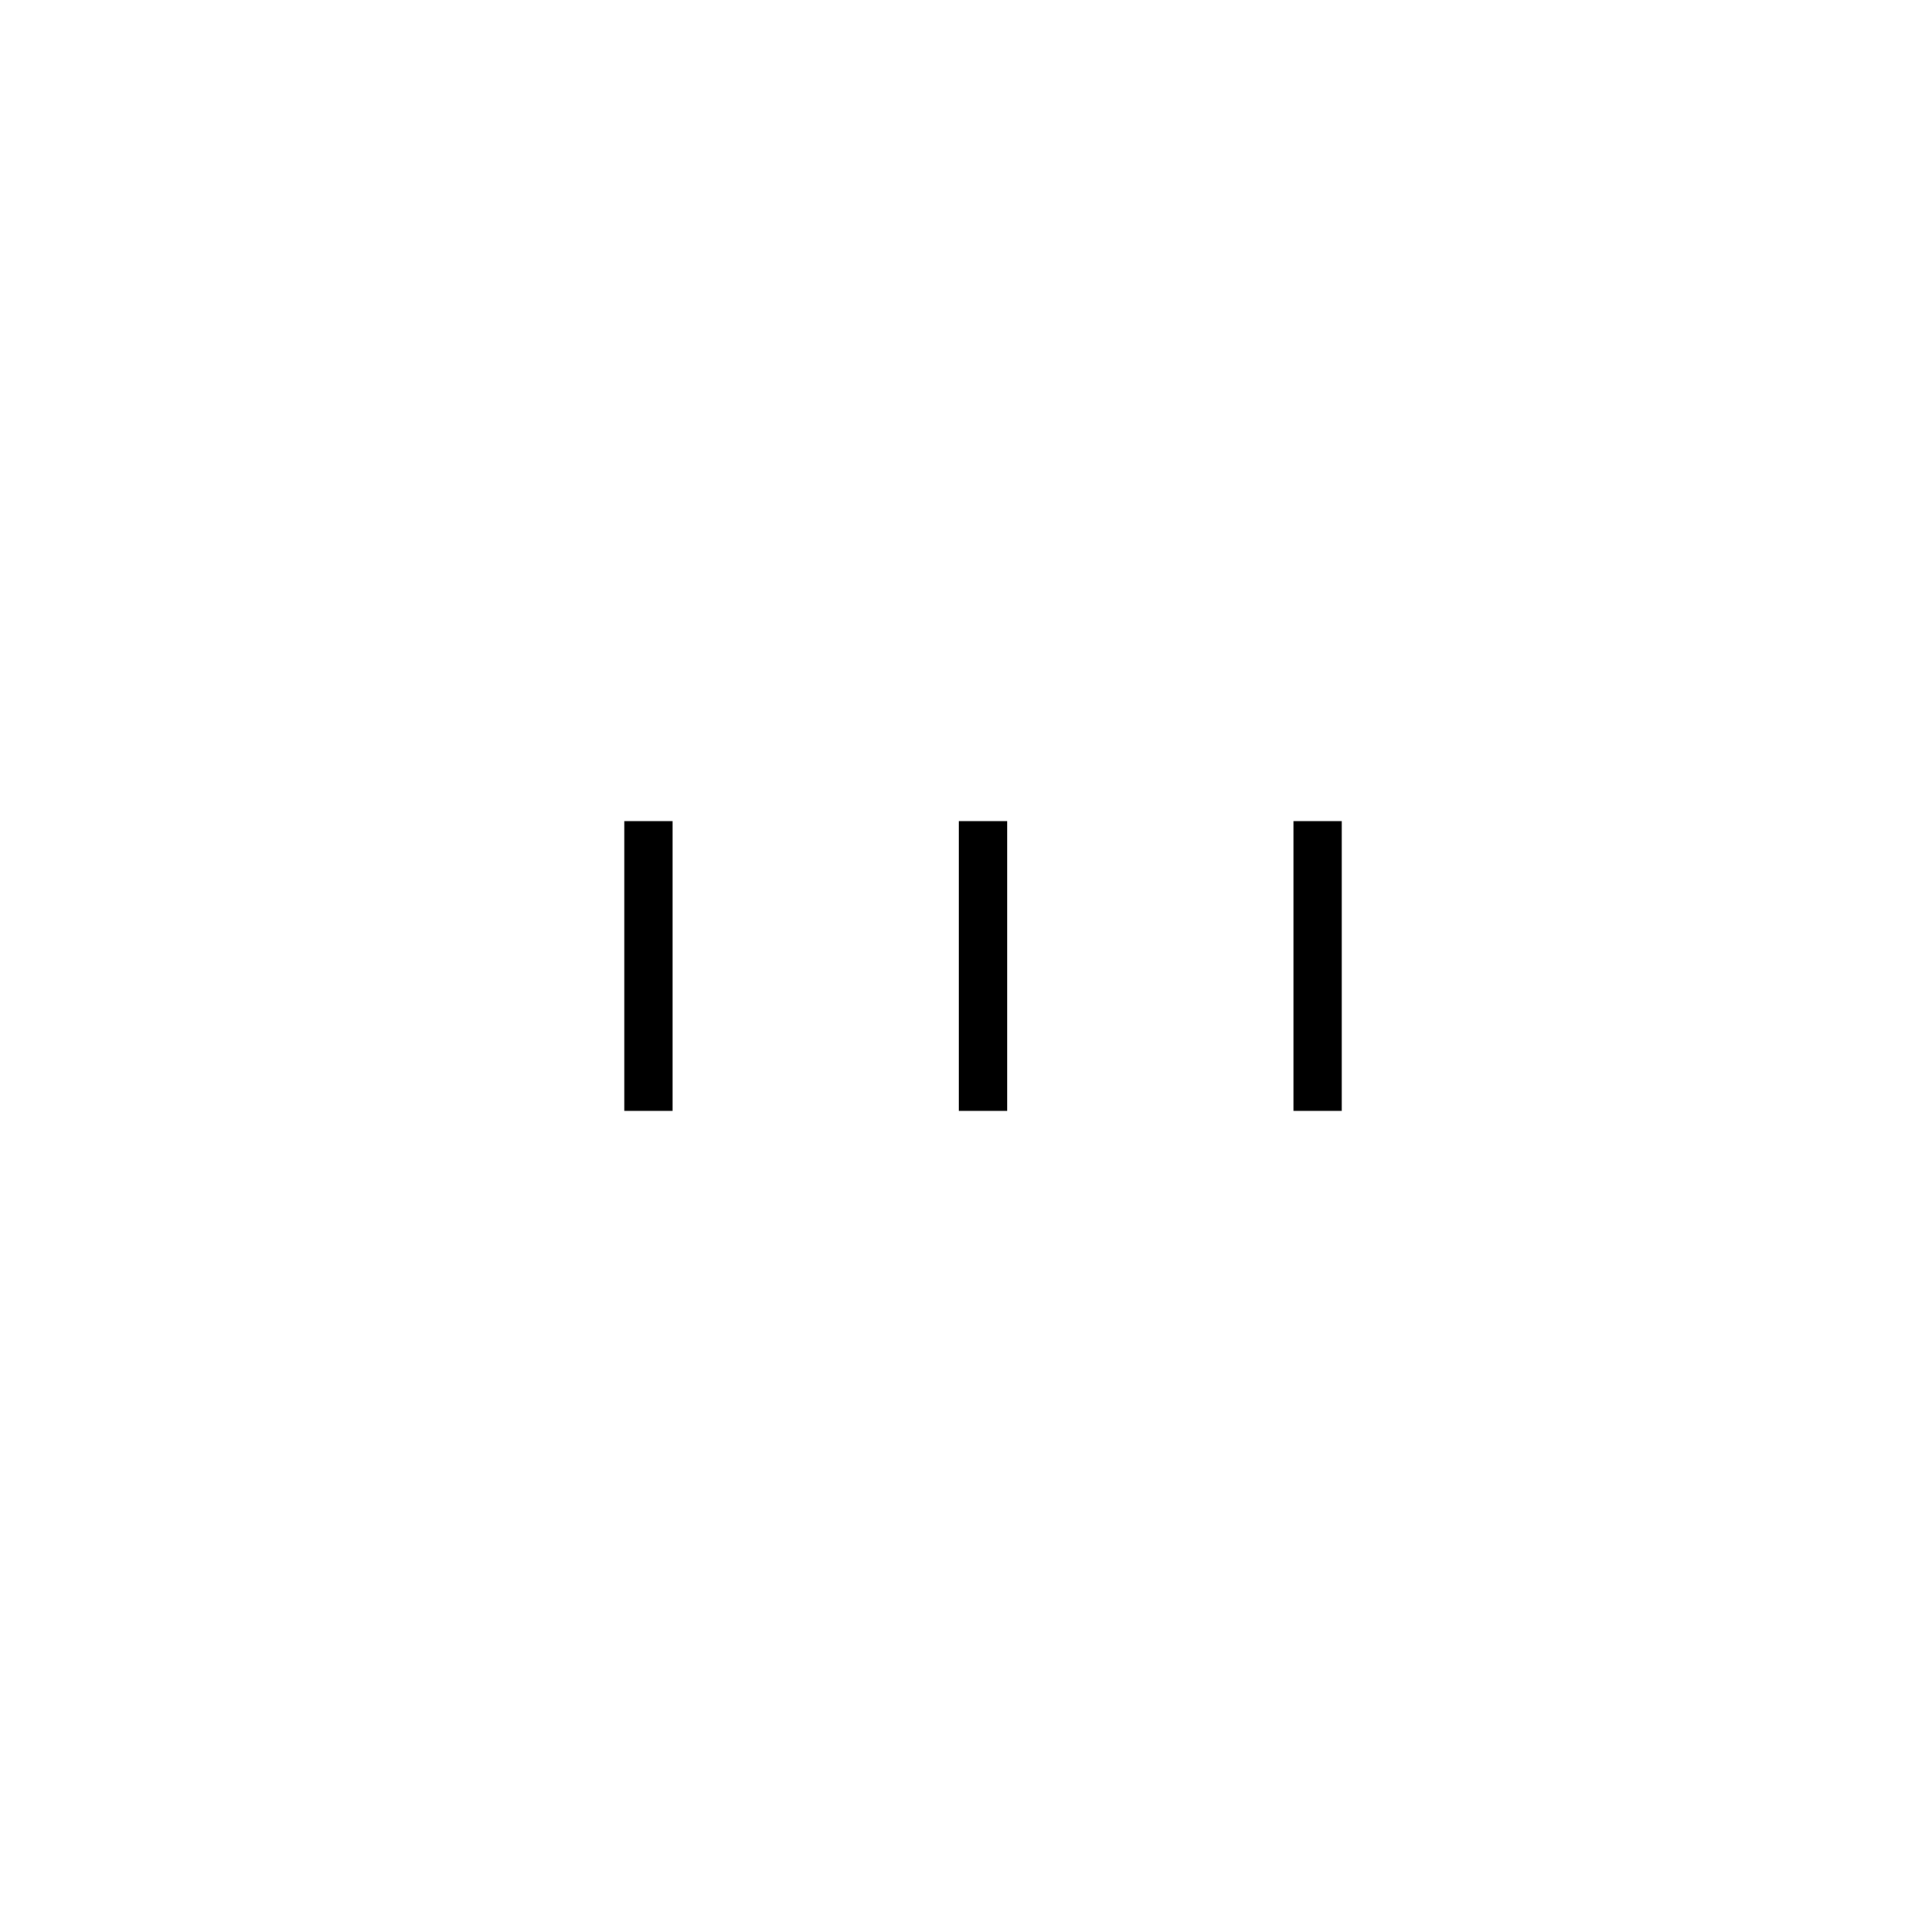
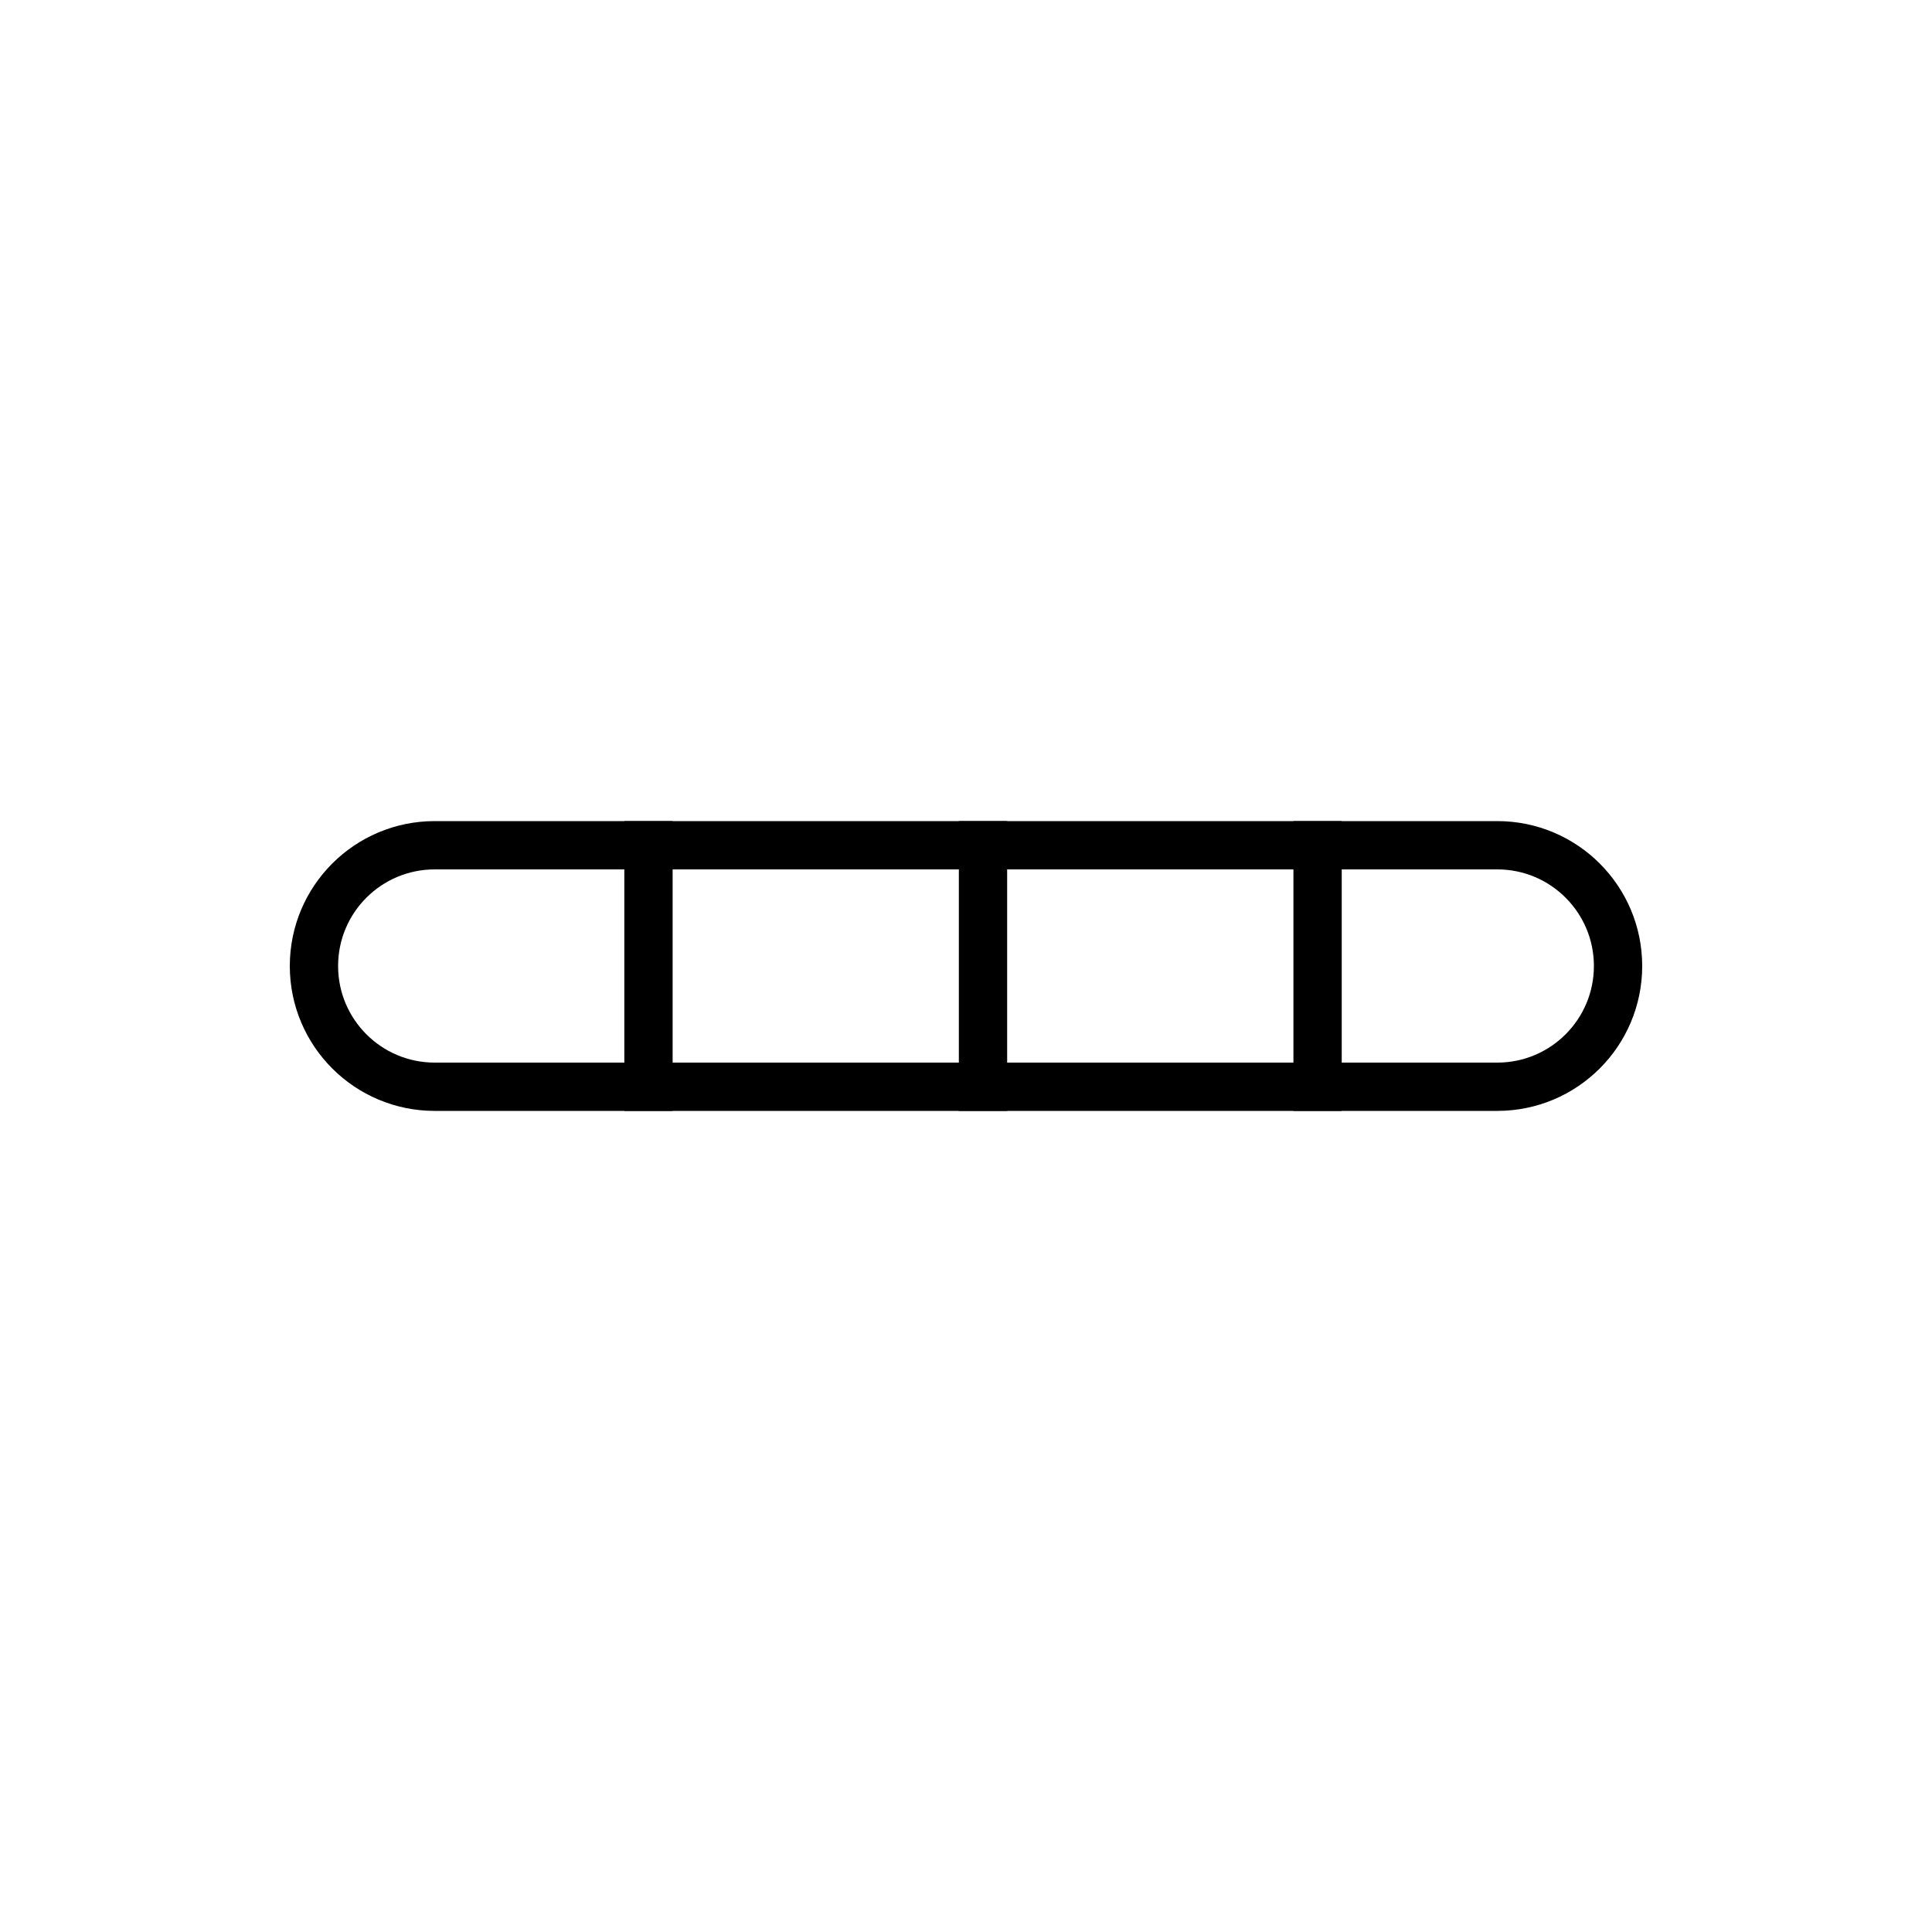
- <svg xmlns="http://www.w3.org/2000/svg" viewBox="0 0 40 40" fill="none">
-   <rect x="6.5" y="17.5" rx="2.5" stroke="currentColor" />
-   <line x1="13.426" y1="17" x2="13.426" y2="23" stroke="currentColor" />
-   <line x1="20.352" y1="17" x2="20.352" y2="23" stroke="currentColor" />
-   <line x1="27.279" y1="17" x2="27.279" y2="23" stroke="currentColor" />
+ <svg xmlns="http://www.w3.org/2000/svg" fill="none" viewBox="0 0 40 40">
+   <rect width="27" height="5" x="6.5" y="17.5" stroke="currentColor" rx="2.5" />
+   <path stroke="currentColor" d="M13.426 17v6M20.352 17v6M27.279 17v6" />
</svg>
